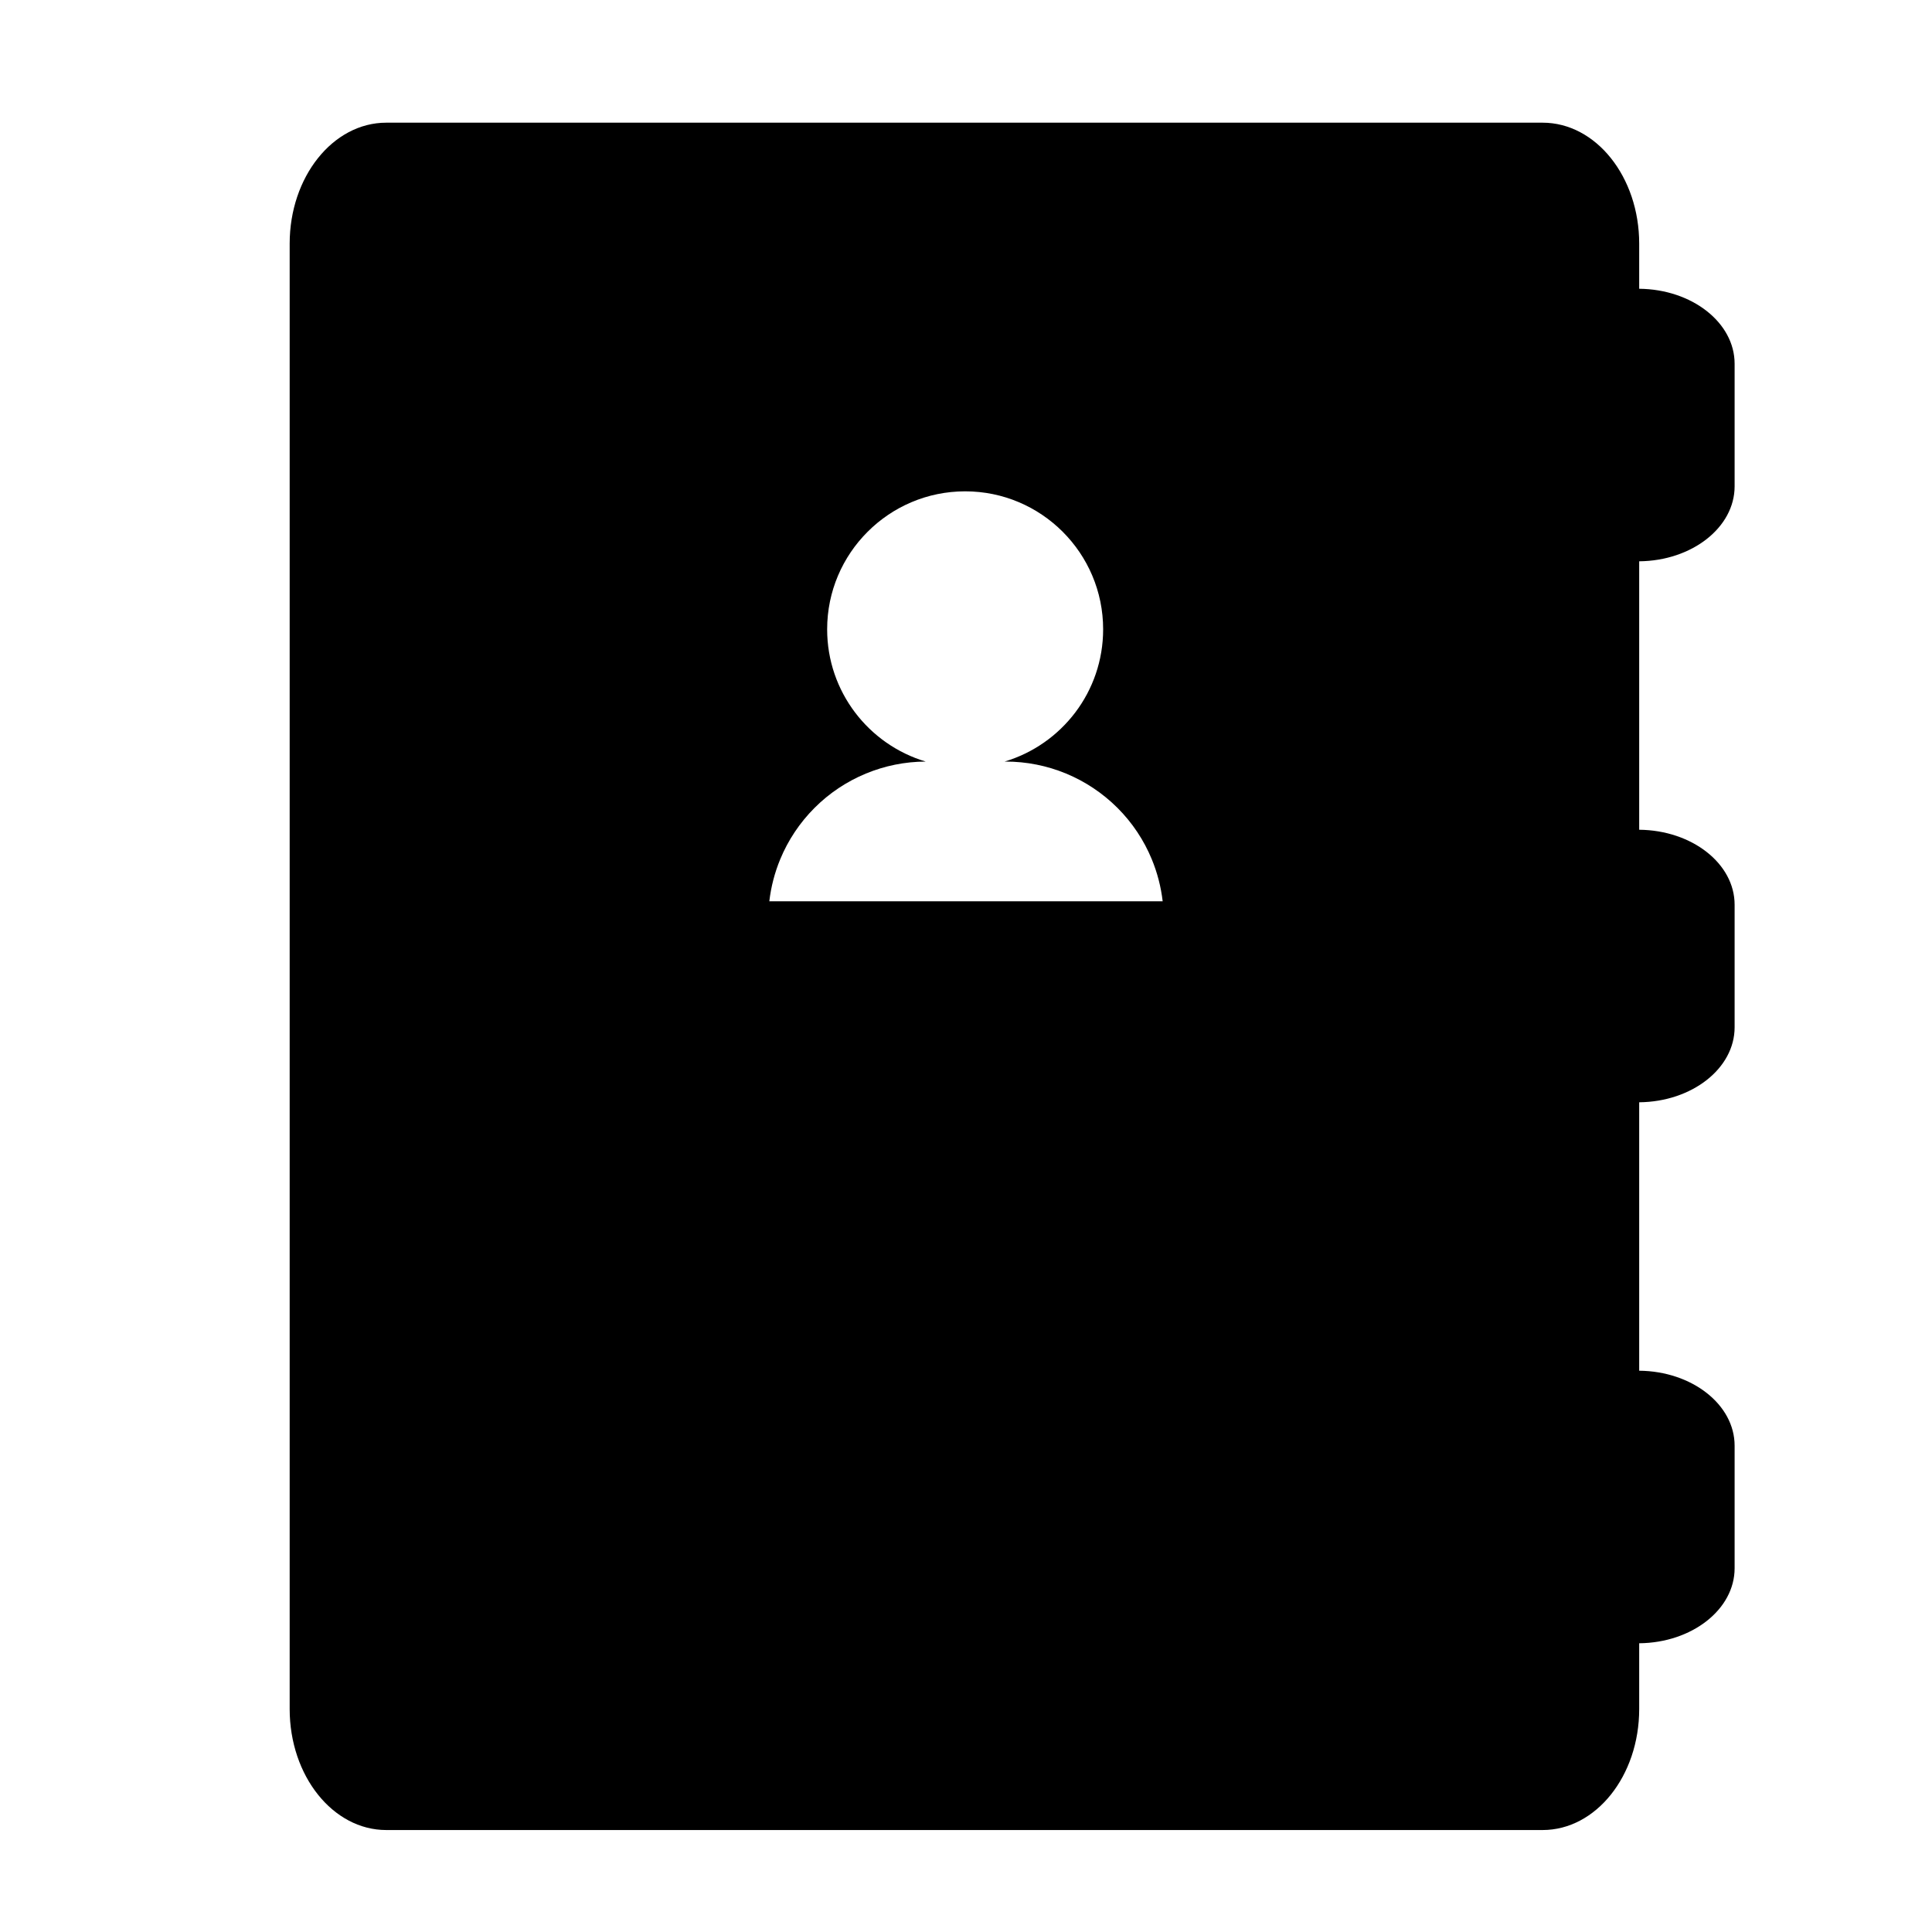
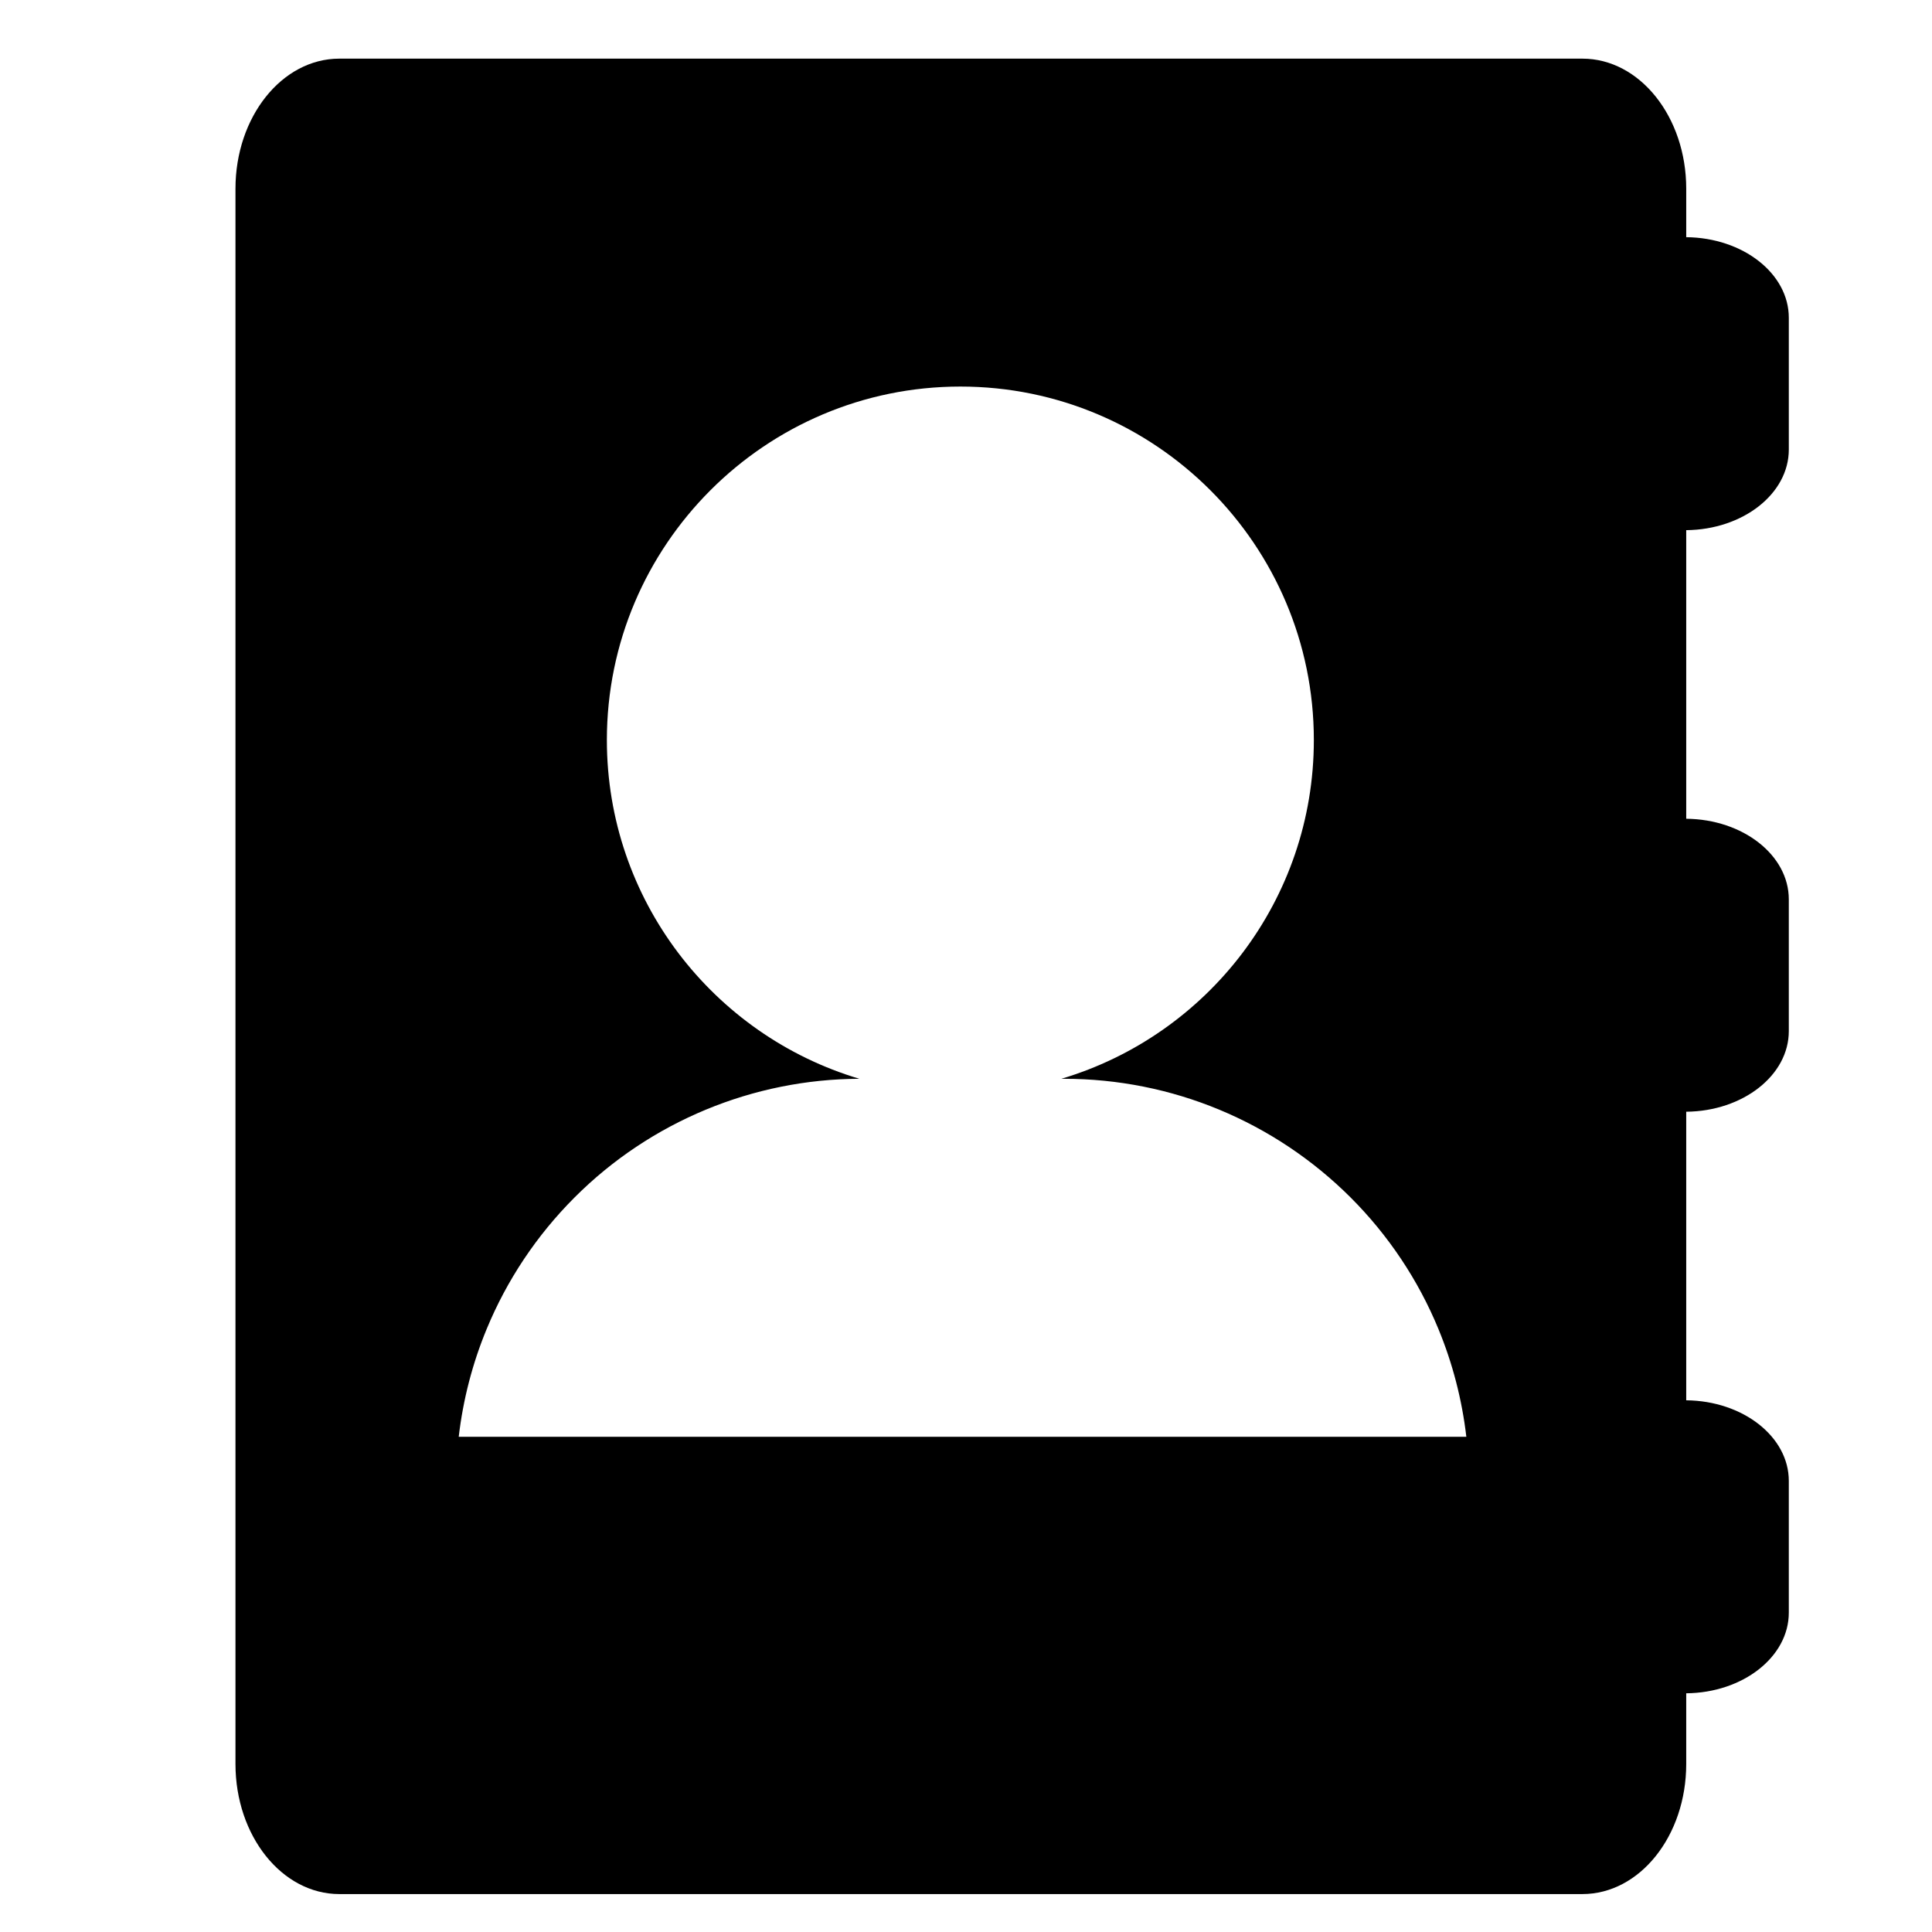
- <svg xmlns="http://www.w3.org/2000/svg" version="1.1" id="Layer_2" x="0px" y="0px" width="283.46px" height="283.46px" viewBox="0 0 283.46 283.46" style="enable-background:new 0 0 283.46 283.46;" xml:space="preserve">
-   <g>
-     <path d="M254.5,71.352V53.368c0-6.034-6.254-10.929-14-11.001v-6.615c0-9.804-6.346-17.752-14.172-17.752H56.673   C48.846,18,42.5,25.948,42.5,35.752v214.996c0,9.808,6.346,17.752,14.173,17.752h169.655c7.826,0,14.172-7.944,14.172-17.752   v-9.651c7.746-0.072,14-4.97,14-11.005V212.11c0-6.032-6.254-10.929-14-11.001v-39.384c7.746-0.072,14-4.968,14-11.002V132.74   c0-6.034-6.254-10.929-14-11.001V82.353C248.246,82.28,254.5,77.386,254.5,71.352z M170.551,132.239h-57.643h-0.035   c0.25-2.136,0.789-4.215,1.604-6.179c1.153-2.789,2.854-5.351,5.031-7.529c2.174-2.178,4.737-3.875,7.526-5.031   c2.762-1.143,5.742-1.755,8.789-1.764c-4.186-1.246-7.809-3.814-10.38-7.216c-2.563-3.391-4.085-7.613-4.085-12.188   c0-5.588,2.271-10.646,5.938-14.311c3.664-3.665,8.728-5.934,14.312-5.934c5.586,0,10.646,2.269,14.312,5.934   c3.664,3.665,5.931,8.723,5.931,14.311c0,4.575-1.519,8.798-4.081,12.189c-2.57,3.4-6.195,5.969-10.382,7.215h0.147   c0.006,0,0.006,0,0.006,0c3.08,0,6.097,0.608,8.885,1.764c2.787,1.156,5.349,2.857,7.529,5.031c2.174,2.172,3.879,4.74,5.028,7.529   c0.813,1.964,1.353,4.043,1.603,6.179H170.551z" />
-   </g>
+ <svg xmlns="http://www.w3.org/2000/svg" version="1.1" id="Layer_2" x="0px" y="0px" width="283.46px" height="283.46px" viewBox="0 0 283.46 283.46" enable-background="new 0 0 283.46 283.46" xml:space="preserve">
+   <path d="M262.452,65.958V46.625c0-6.487-6.724-11.749-15.051-11.826v-7.112c0-10.539-6.821-19.083-15.234-19.083H49.784  c-8.414,0-15.236,8.544-15.236,19.083v231.125c0,10.544,6.822,19.083,15.236,19.083h182.382c8.413,0,15.234-8.539,15.234-19.083  v-10.375c8.327-0.077,15.051-5.343,15.051-11.831v-19.33c0-6.485-6.724-11.749-15.051-11.826v-42.339  c8.327-0.077,15.051-5.34,15.051-11.827v-19.332c0-6.487-6.724-11.749-15.051-11.826V77.785  C255.728,77.707,262.452,72.445,262.452,65.958z M215.048,210.801H67.394h-0.09c0.64-5.474,2.021-10.796,4.109-15.83  c2.953-7.145,7.311-13.705,12.887-19.284c5.57-5.581,12.135-9.926,19.279-12.888c7.074-2.929,14.708-4.495,22.513-4.521  c-10.722-3.189-20.003-9.769-26.589-18.481c-6.565-8.688-10.464-19.503-10.464-31.222c0-14.314,5.817-27.27,15.21-36.661  c9.386-9.386,22.357-15.199,36.661-15.199c14.309,0,27.269,5.813,36.661,15.199c9.386,9.391,15.194,22.347,15.194,36.661  c0,11.719-3.893,22.536-10.454,31.222c-6.581,8.71-15.867,15.292-26.594,18.481h0.376c0.015,0,0.015,0,0.015,0  c7.889,0,15.619,1.559,22.759,4.521s13.703,7.317,19.287,12.888c5.568,5.563,9.936,12.14,12.881,19.284  c2.083,5.034,3.464,10.356,4.104,15.83H215.048z" />
</svg>
